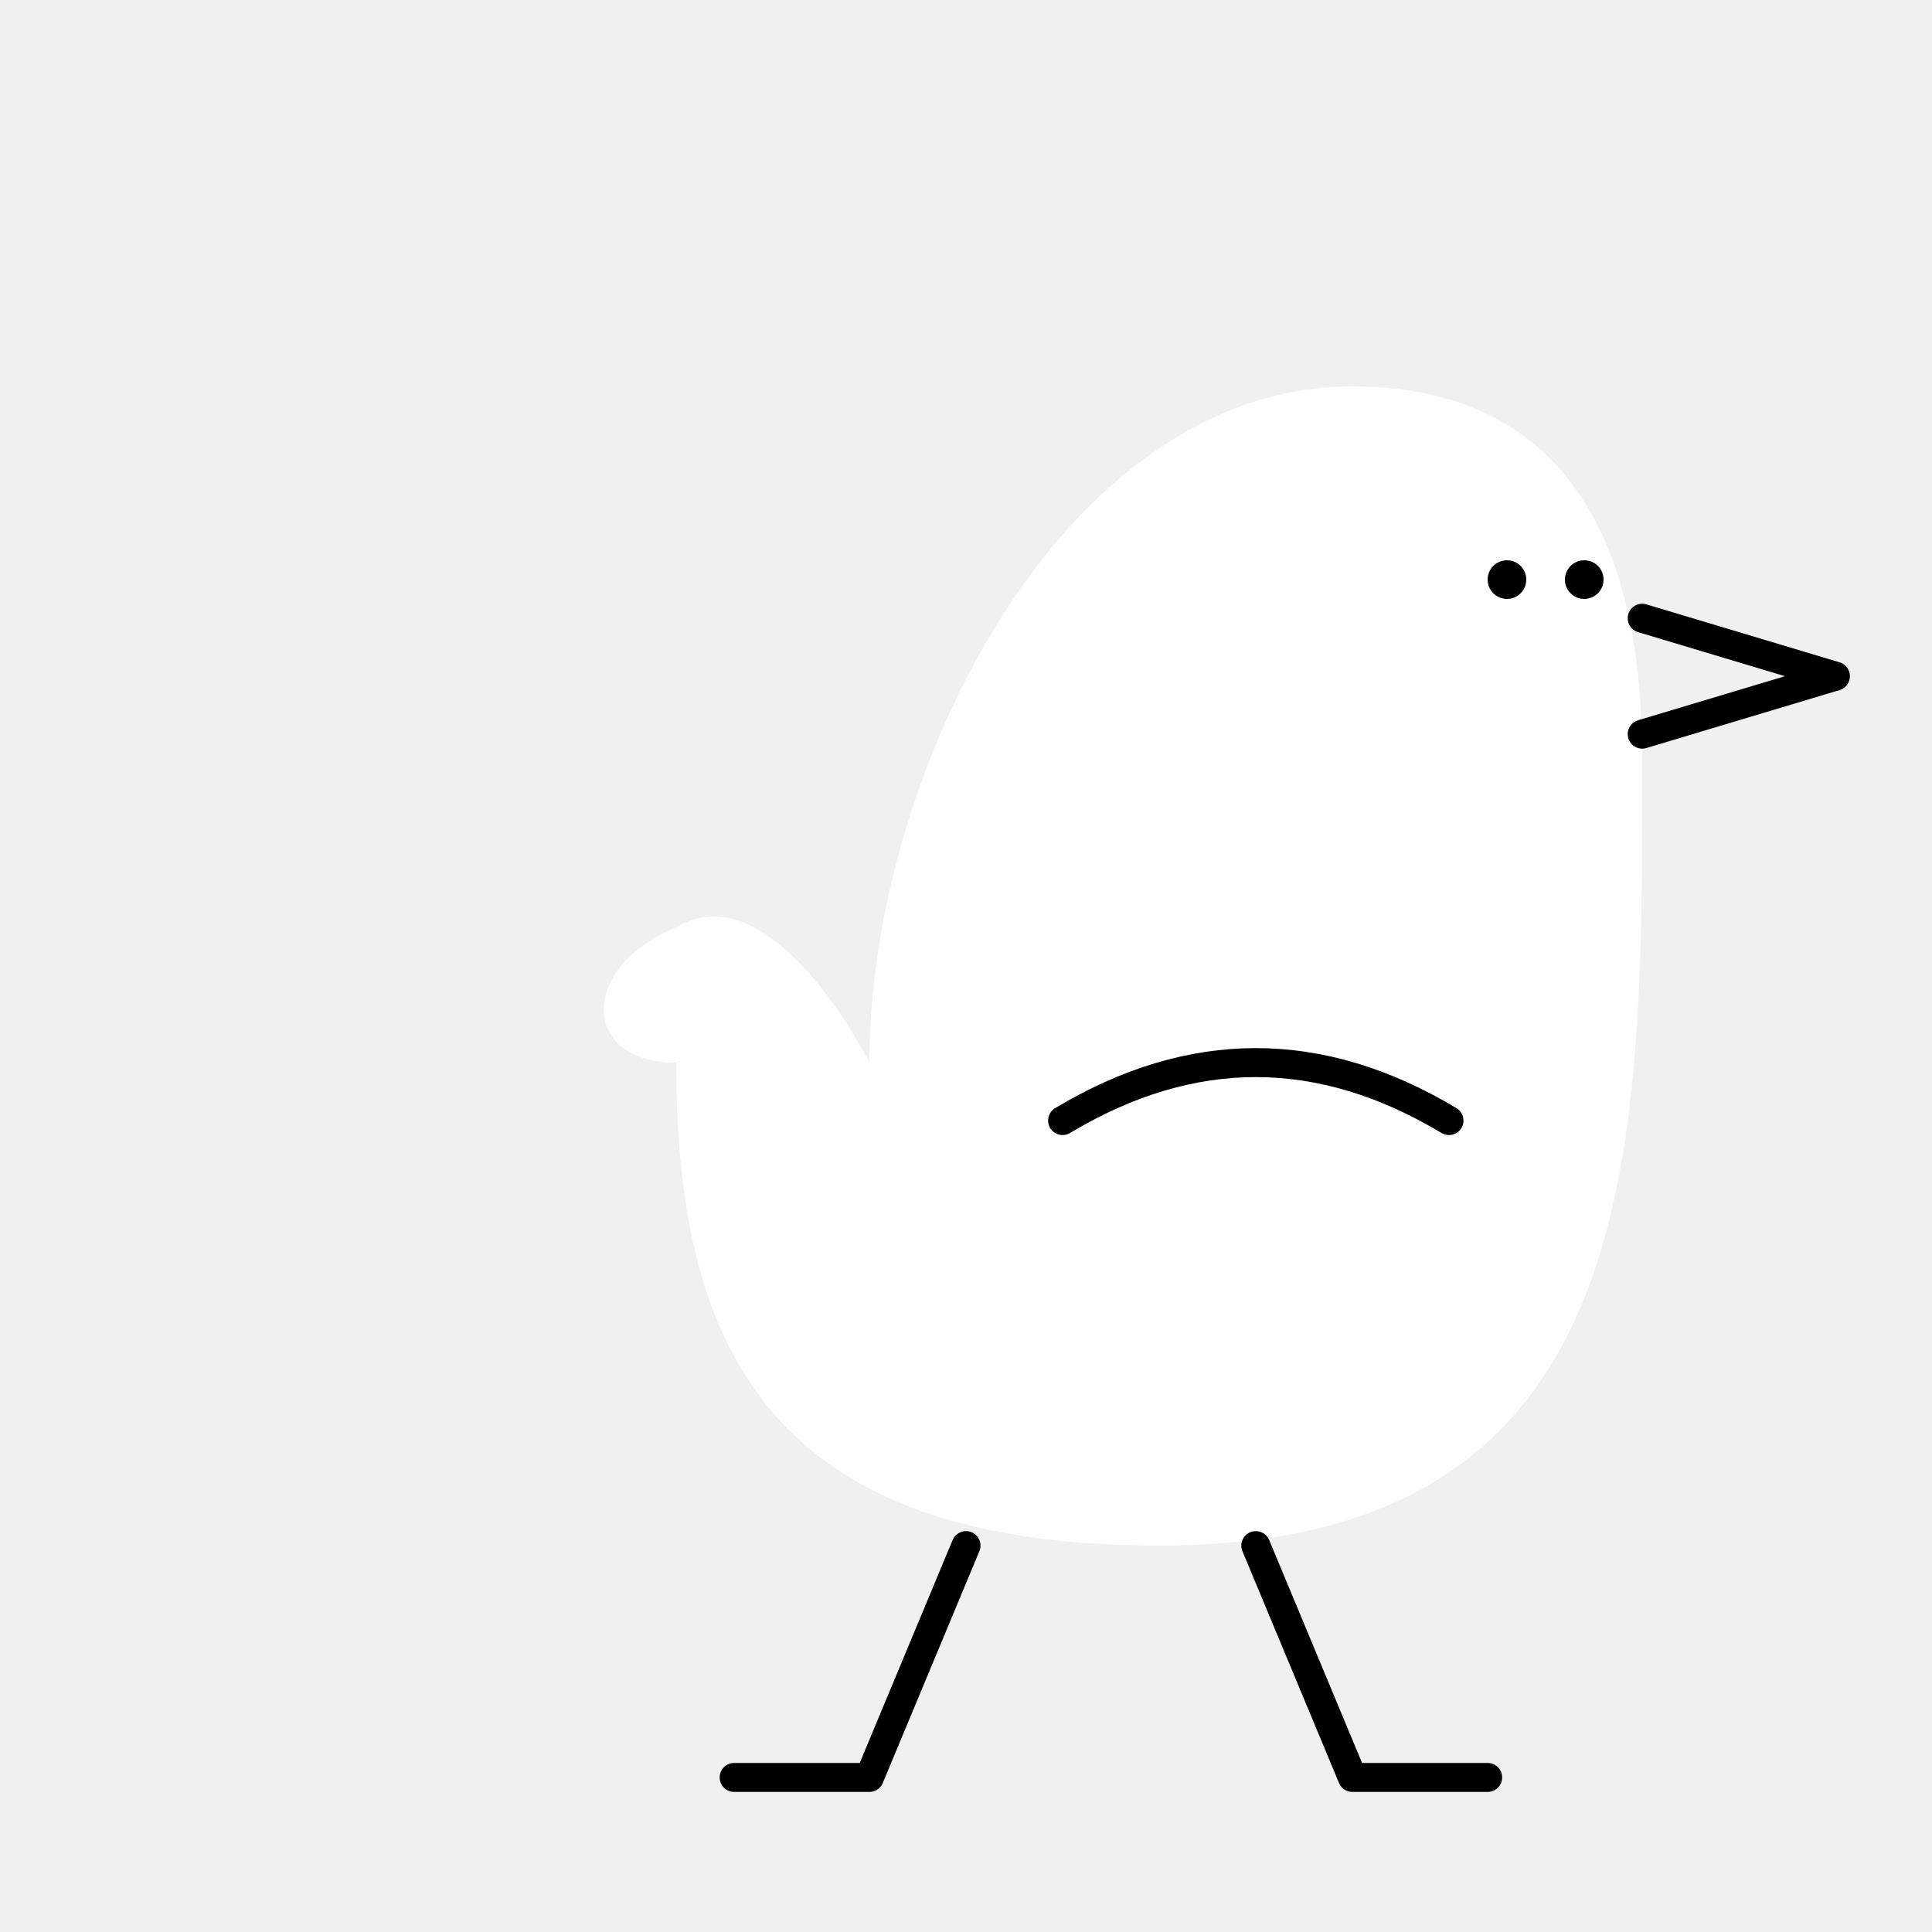
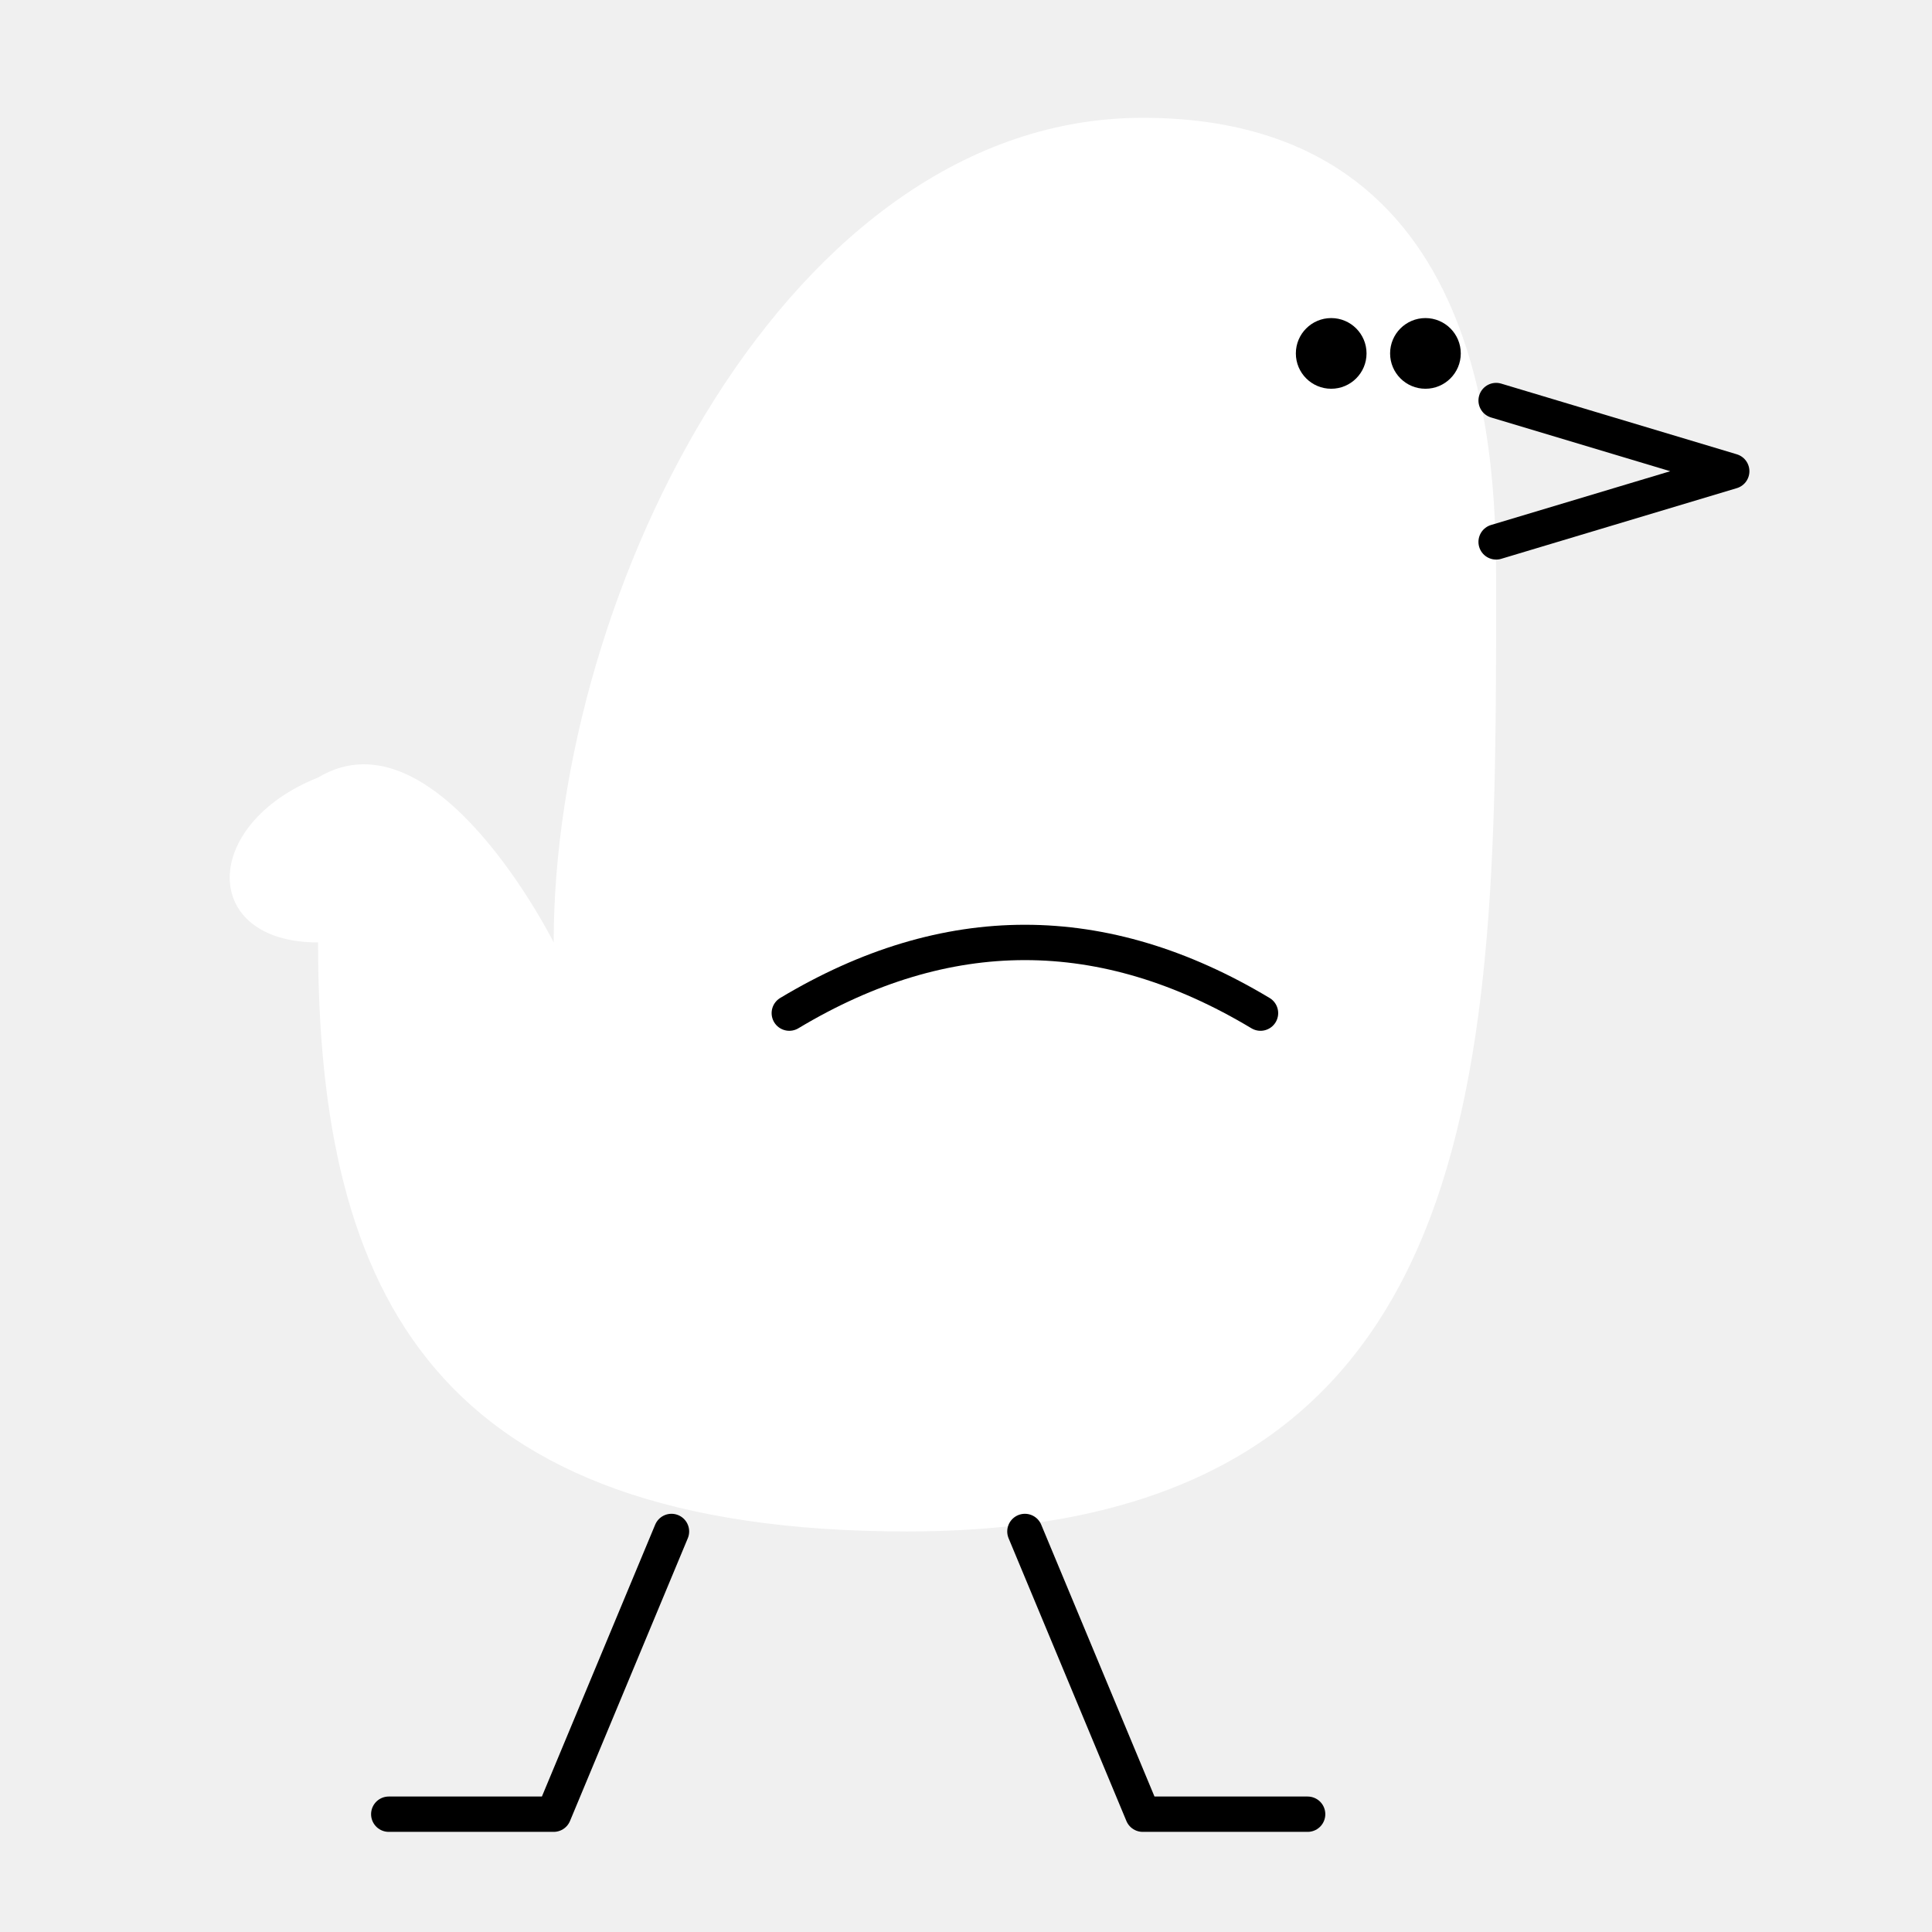
- <svg xmlns="http://www.w3.org/2000/svg" width="200" height="200" viewBox="0 0 100 100">
+ <svg xmlns="http://www.w3.org/2000/svg" width="200" height="200" viewBox="25 15 75 82">
  <path d="M35 55 C 30 55 30 50 35 48 C 40 45 45 55 45 55 C 45 40 55 20 70 20 C 85 20 85 35 85 40 C 85 60 85 80 60 80 C 40 80 35 70 35 55" fill="white" />
  <path d="M55 58 Q 65 52 75 58" fill="none" stroke="black" stroke-width="1.5" stroke-linecap="round" />
  <path d="M85 32 L 95 35 L 85 38" fill="none" stroke="black" stroke-width="1.5" stroke-linecap="round" stroke-linejoin="round" />
-   <circle cx="78" cy="30" r="1" fill="black" />
-   <circle cx="82" cy="30" r="1" fill="black" />
+   <circle cx="78" cy="30" r="1.5" fill="black" />
+   <circle cx="82" cy="30" r="1.5" fill="black" />
  <path d="M50 80 L 45 92 L 38 92" fill="none" stroke="black" stroke-width="1.5" stroke-linecap="round" stroke-linejoin="round" />
  <path d="M65 80 L 70 92 L 77 92" fill="none" stroke="black" stroke-width="1.5" stroke-linecap="round" stroke-linejoin="round" />
</svg>
